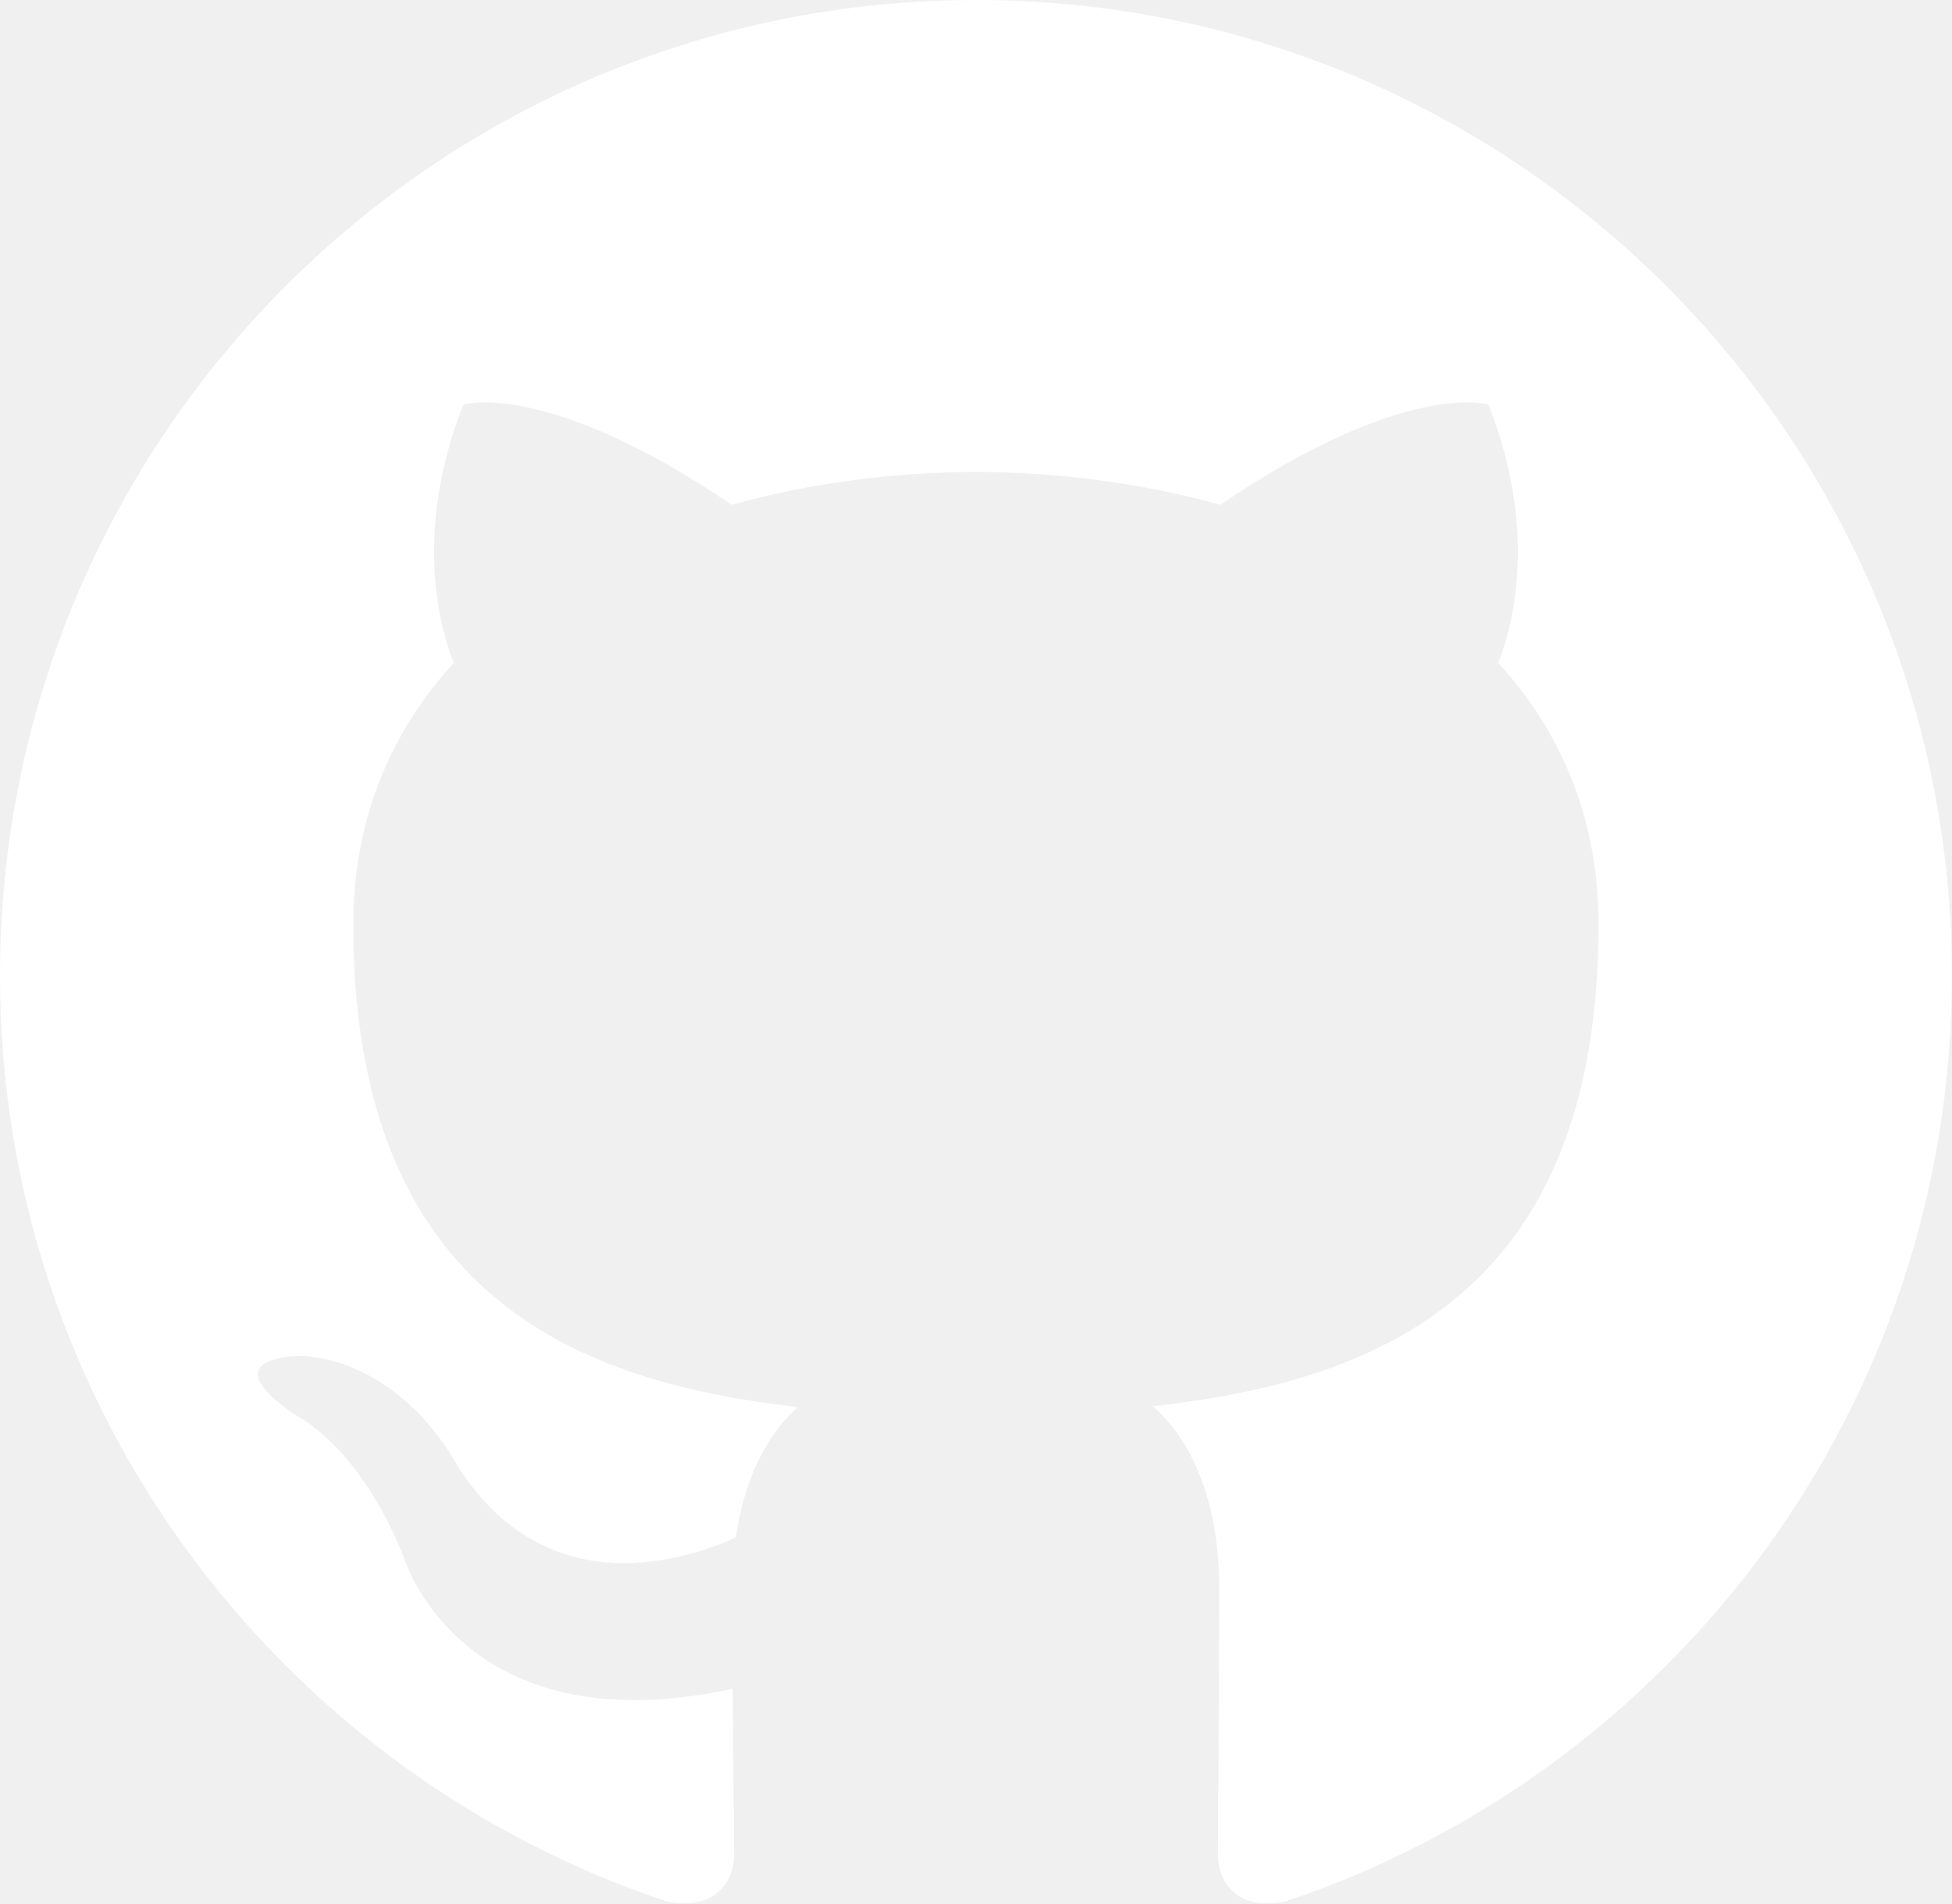
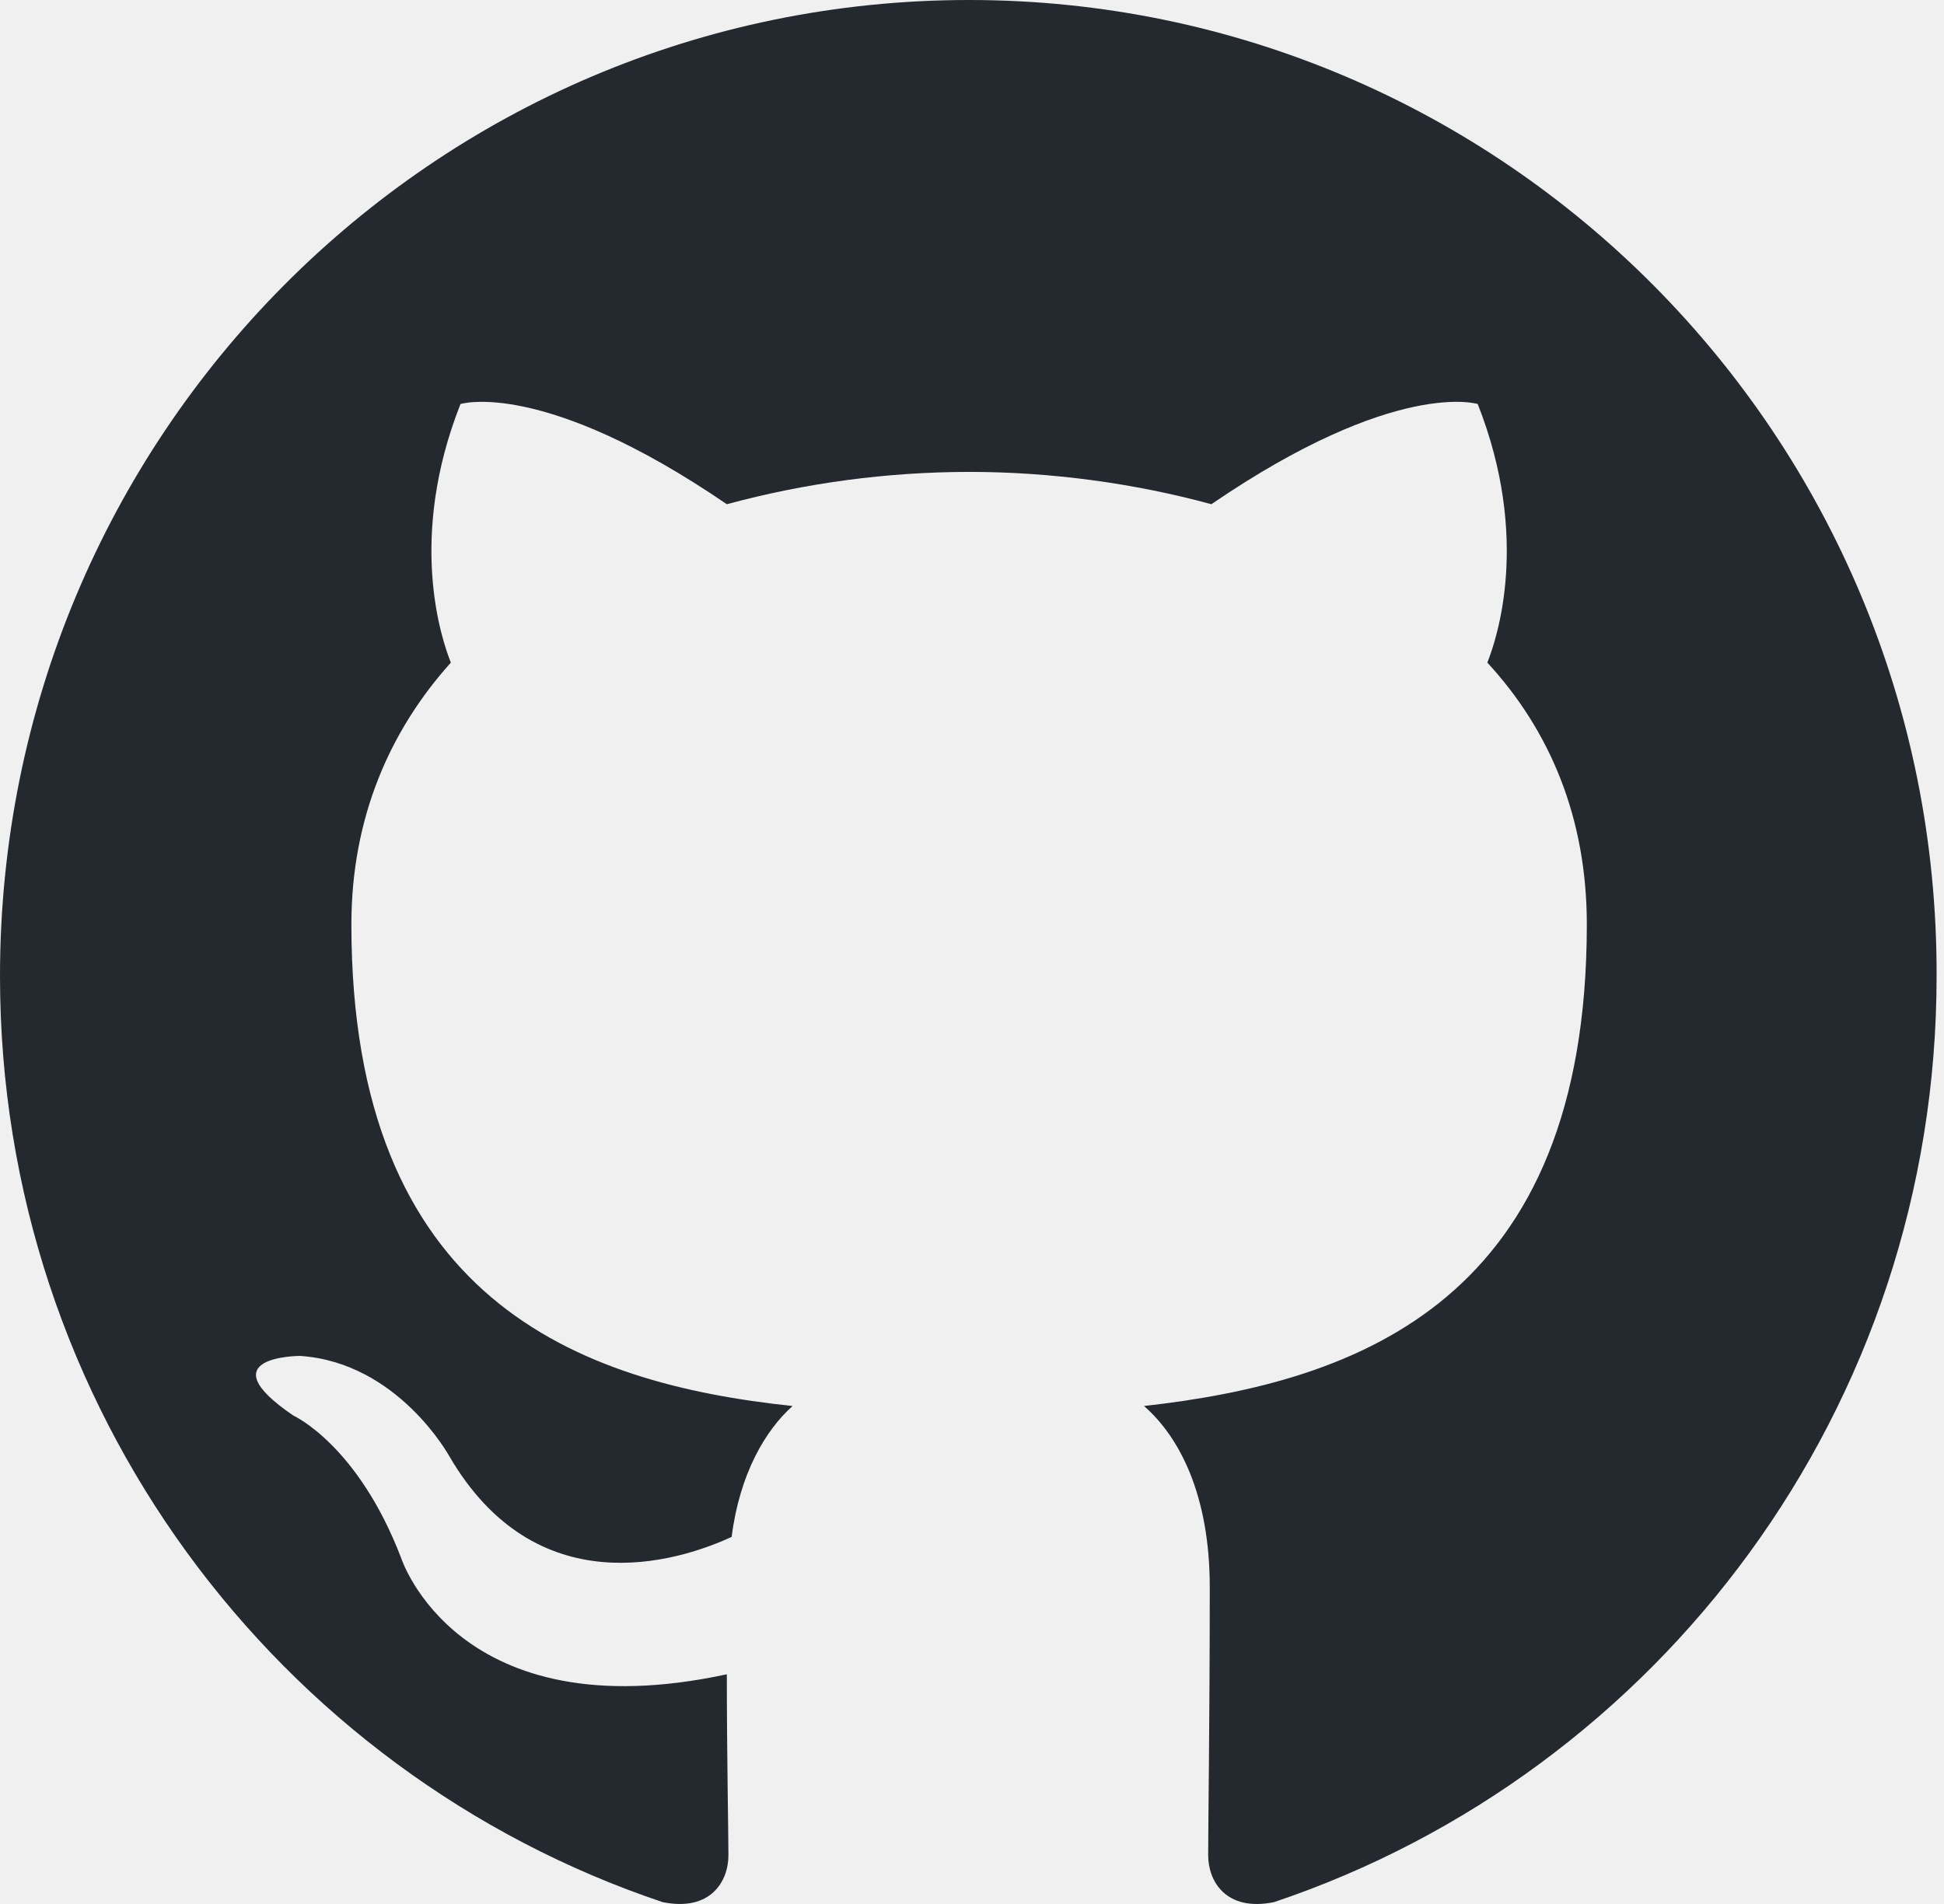
- <svg xmlns="http://www.w3.org/2000/svg" width="43.439" height="42.366" version="1.1" viewBox="0 0 43.439 42.366">
-   <path d="m21.717 0c-11.992 0-21.717 9.724-21.717 21.72 0 9.596 6.223 17.736 14.853 20.608 1.087 0.2 1.483-0.471 1.483-1.047 0-0.516-0.019-1.881-0.029-3.693-6.041 1.312-7.316-2.912-7.316-2.912-0.988-2.509-2.412-3.177-2.412-3.177-1.972-1.347 0.149-1.32 0.149-1.32 2.18 0.153 3.327 2.239 3.327 2.239 1.937 3.319 5.084 2.36 6.321 1.804 0.197-1.403 0.759-2.36 1.379-2.903-4.823-0.548-9.893-2.412-9.893-10.735 0-2.371 0.847-4.311 2.236-5.828-0.224-0.549-0.969-2.759 0.213-5.748 0 0 1.823-0.584 5.972 2.227 1.732-0.483 3.591-0.723 5.437-0.732 1.845 9e-3 3.703 0.249 5.437 0.732 4.147-2.811 5.967-2.227 5.967-2.227 1.185 2.989 0.44 5.199 0.217 5.748 1.392 1.517 2.232 3.457 2.232 5.828 0 8.344-5.079 10.18-9.916 10.717 0.779 0.671 1.473 1.996 1.473 4.021 0 2.904-0.027 5.247-0.027 5.959 0 0.581 0.392 1.257 1.493 1.045 8.624-2.879 14.841-11.013 14.841-20.607 0-11.996-9.725-21.72-21.721-21.72" fill="#fff" fill-rule="evenodd" />
+ <svg xmlns="http://www.w3.org/2000/svg" width="98" height="96">
+   <path fill-rule="evenodd" clip-rule="evenodd" d="M48.854 0C21.839 0 0 22 0 49.217c0 21.756 13.993 40.172 33.405 46.69 2.427.49 3.316-1.059 3.316-2.362 0-1.141-.08-5.052-.08-9.127-13.59 2.934-16.42-5.867-16.42-5.867-2.184-5.704-5.42-7.17-5.42-7.17-4.448-3.015.324-3.015.324-3.015 4.934.326 7.523 5.052 7.523 5.052 4.367 7.496 11.404 5.378 14.235 4.074.404-3.178 1.699-5.378 3.074-6.6-10.839-1.141-22.243-5.378-22.243-24.283 0-5.378 1.94-9.778 5.014-13.2-.485-1.222-2.184-6.275.486-13.038 0 0 4.125-1.304 13.426 5.052a46.97 46.97 0 0 1 12.214-1.63c4.125 0 8.33.571 12.213 1.63 9.302-6.356 13.427-5.052 13.427-5.052 2.67 6.763.97 11.816.485 13.038 3.155 3.422 5.015 7.822 5.015 13.2 0 18.905-11.404 23.06-22.324 24.283 1.78 1.548 3.316 4.481 3.316 9.126 0 6.6-.08 11.897-.08 13.526 0 1.304.89 2.853 3.316 2.364 19.412-6.52 33.405-24.935 33.405-46.691C97.707 22 75.788 0 48.854 0z" fill="#24292f" />
</svg>
